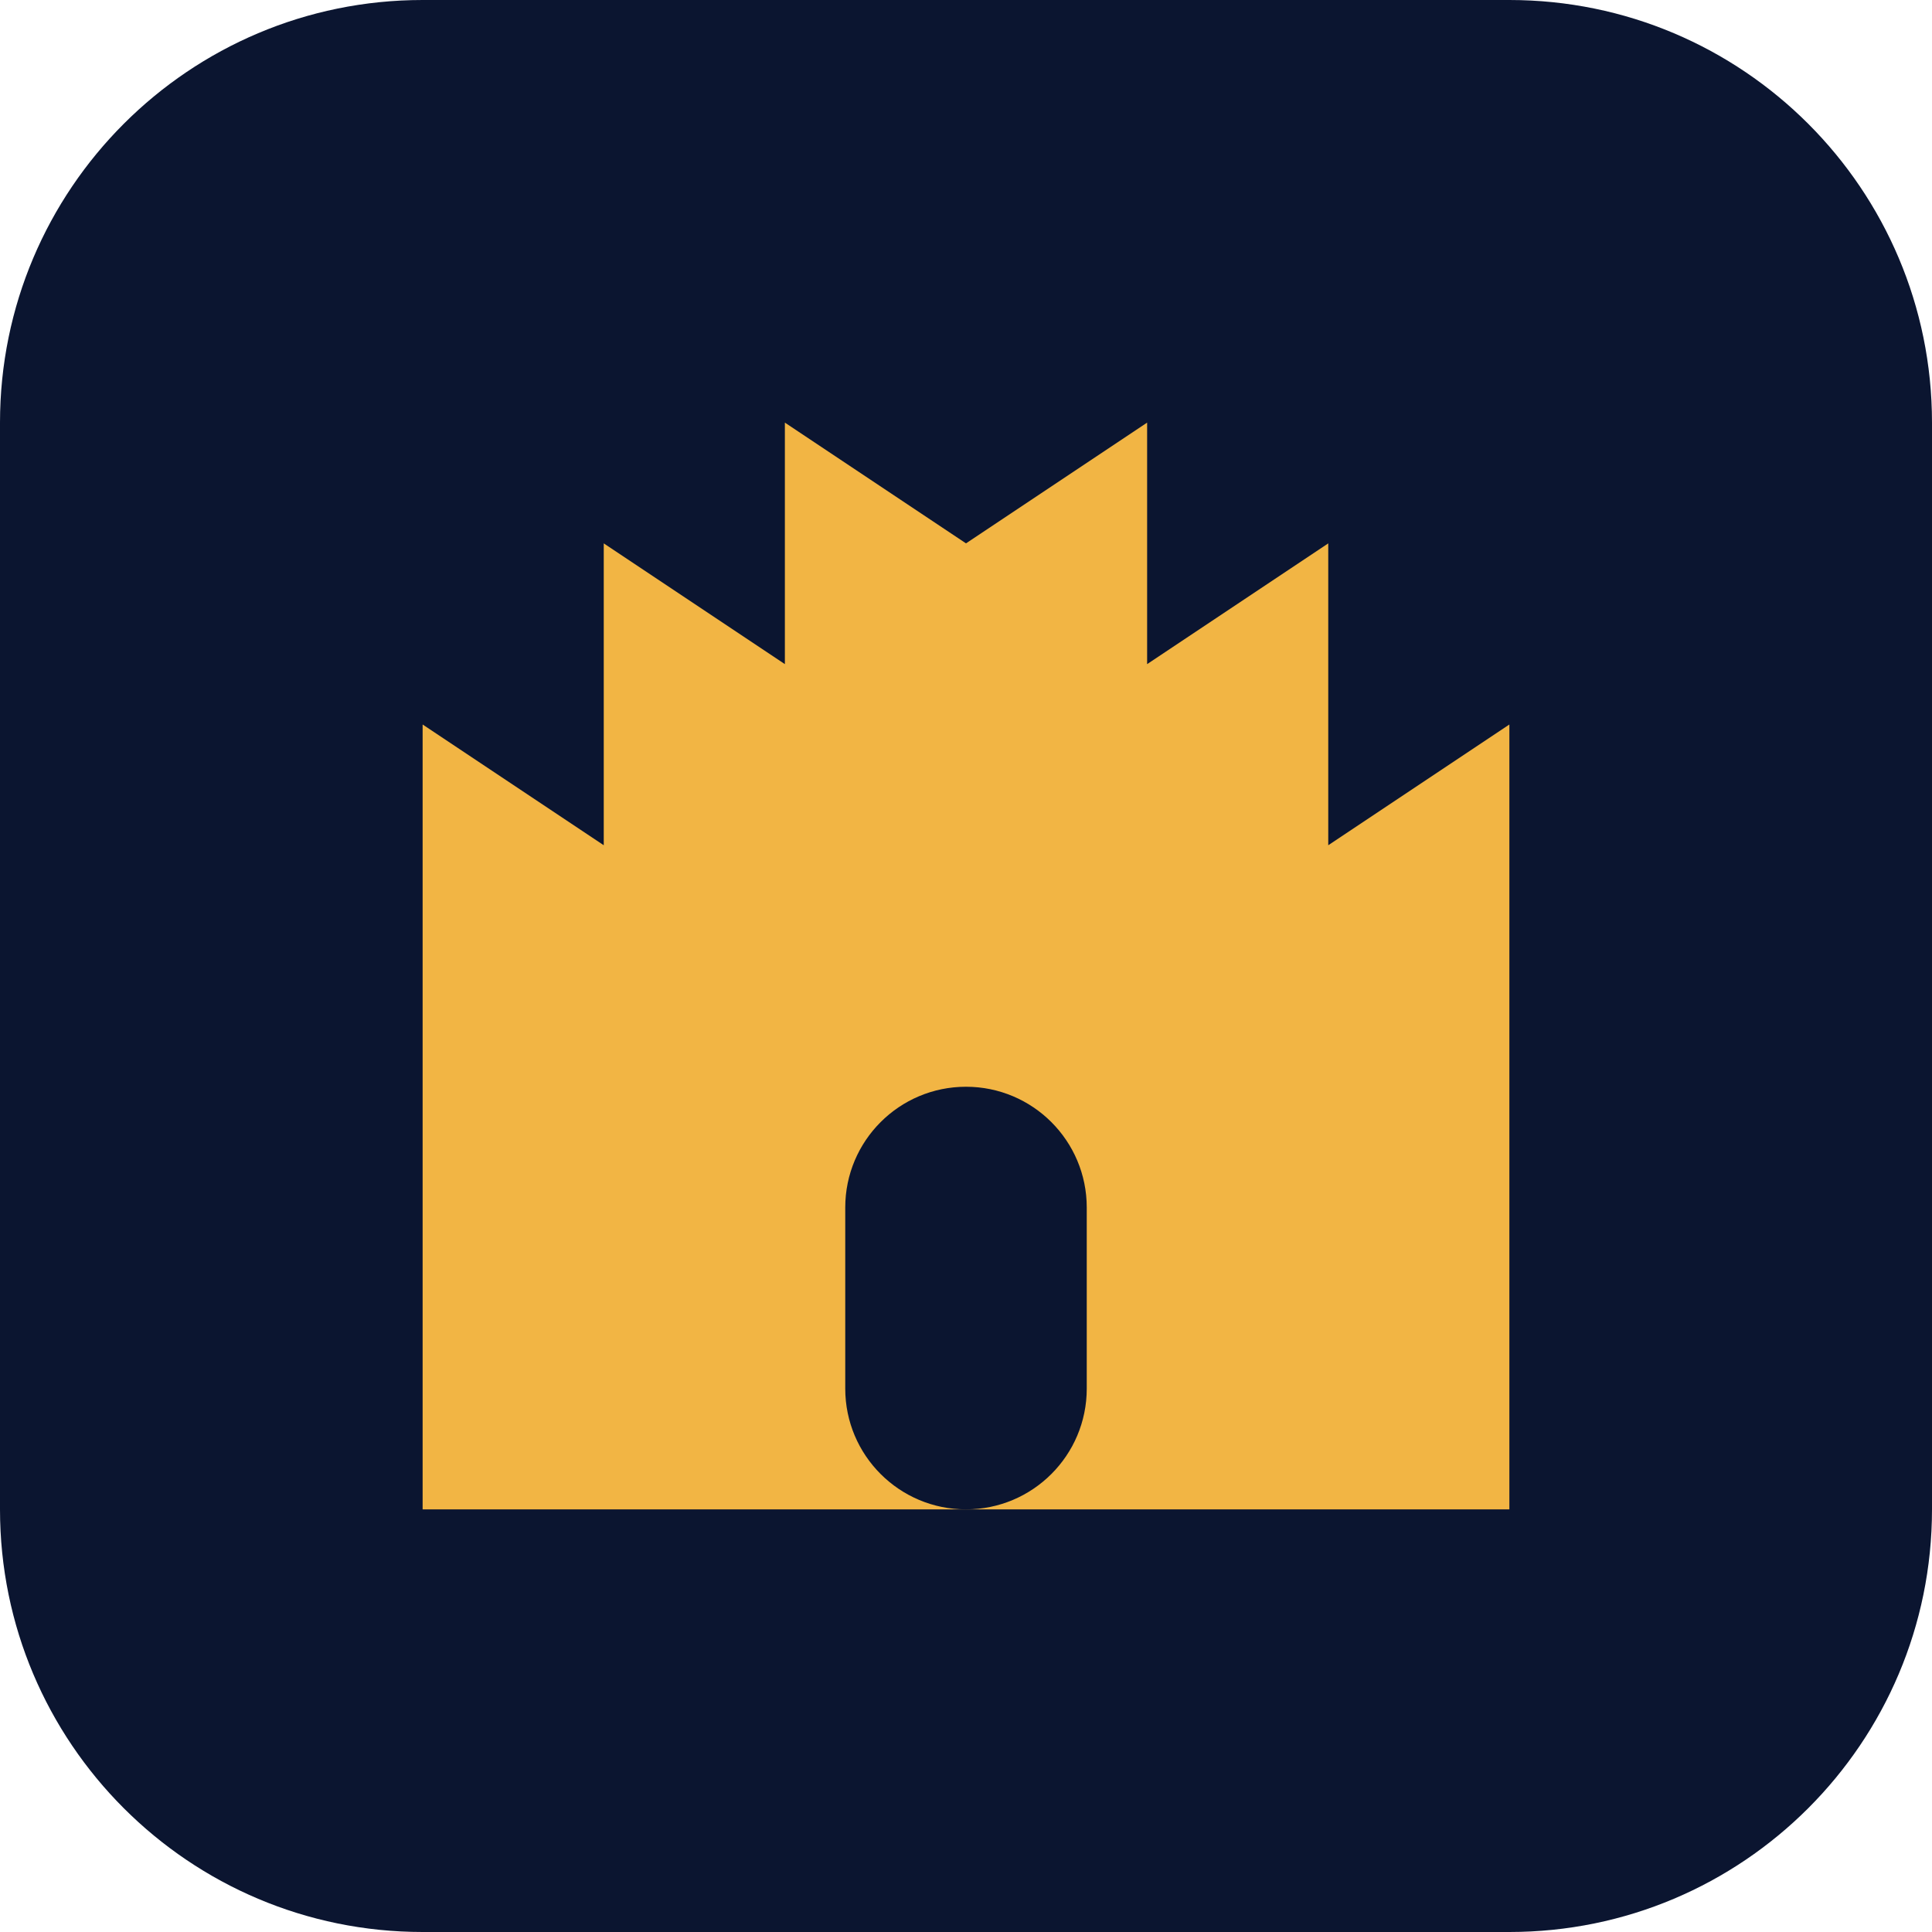
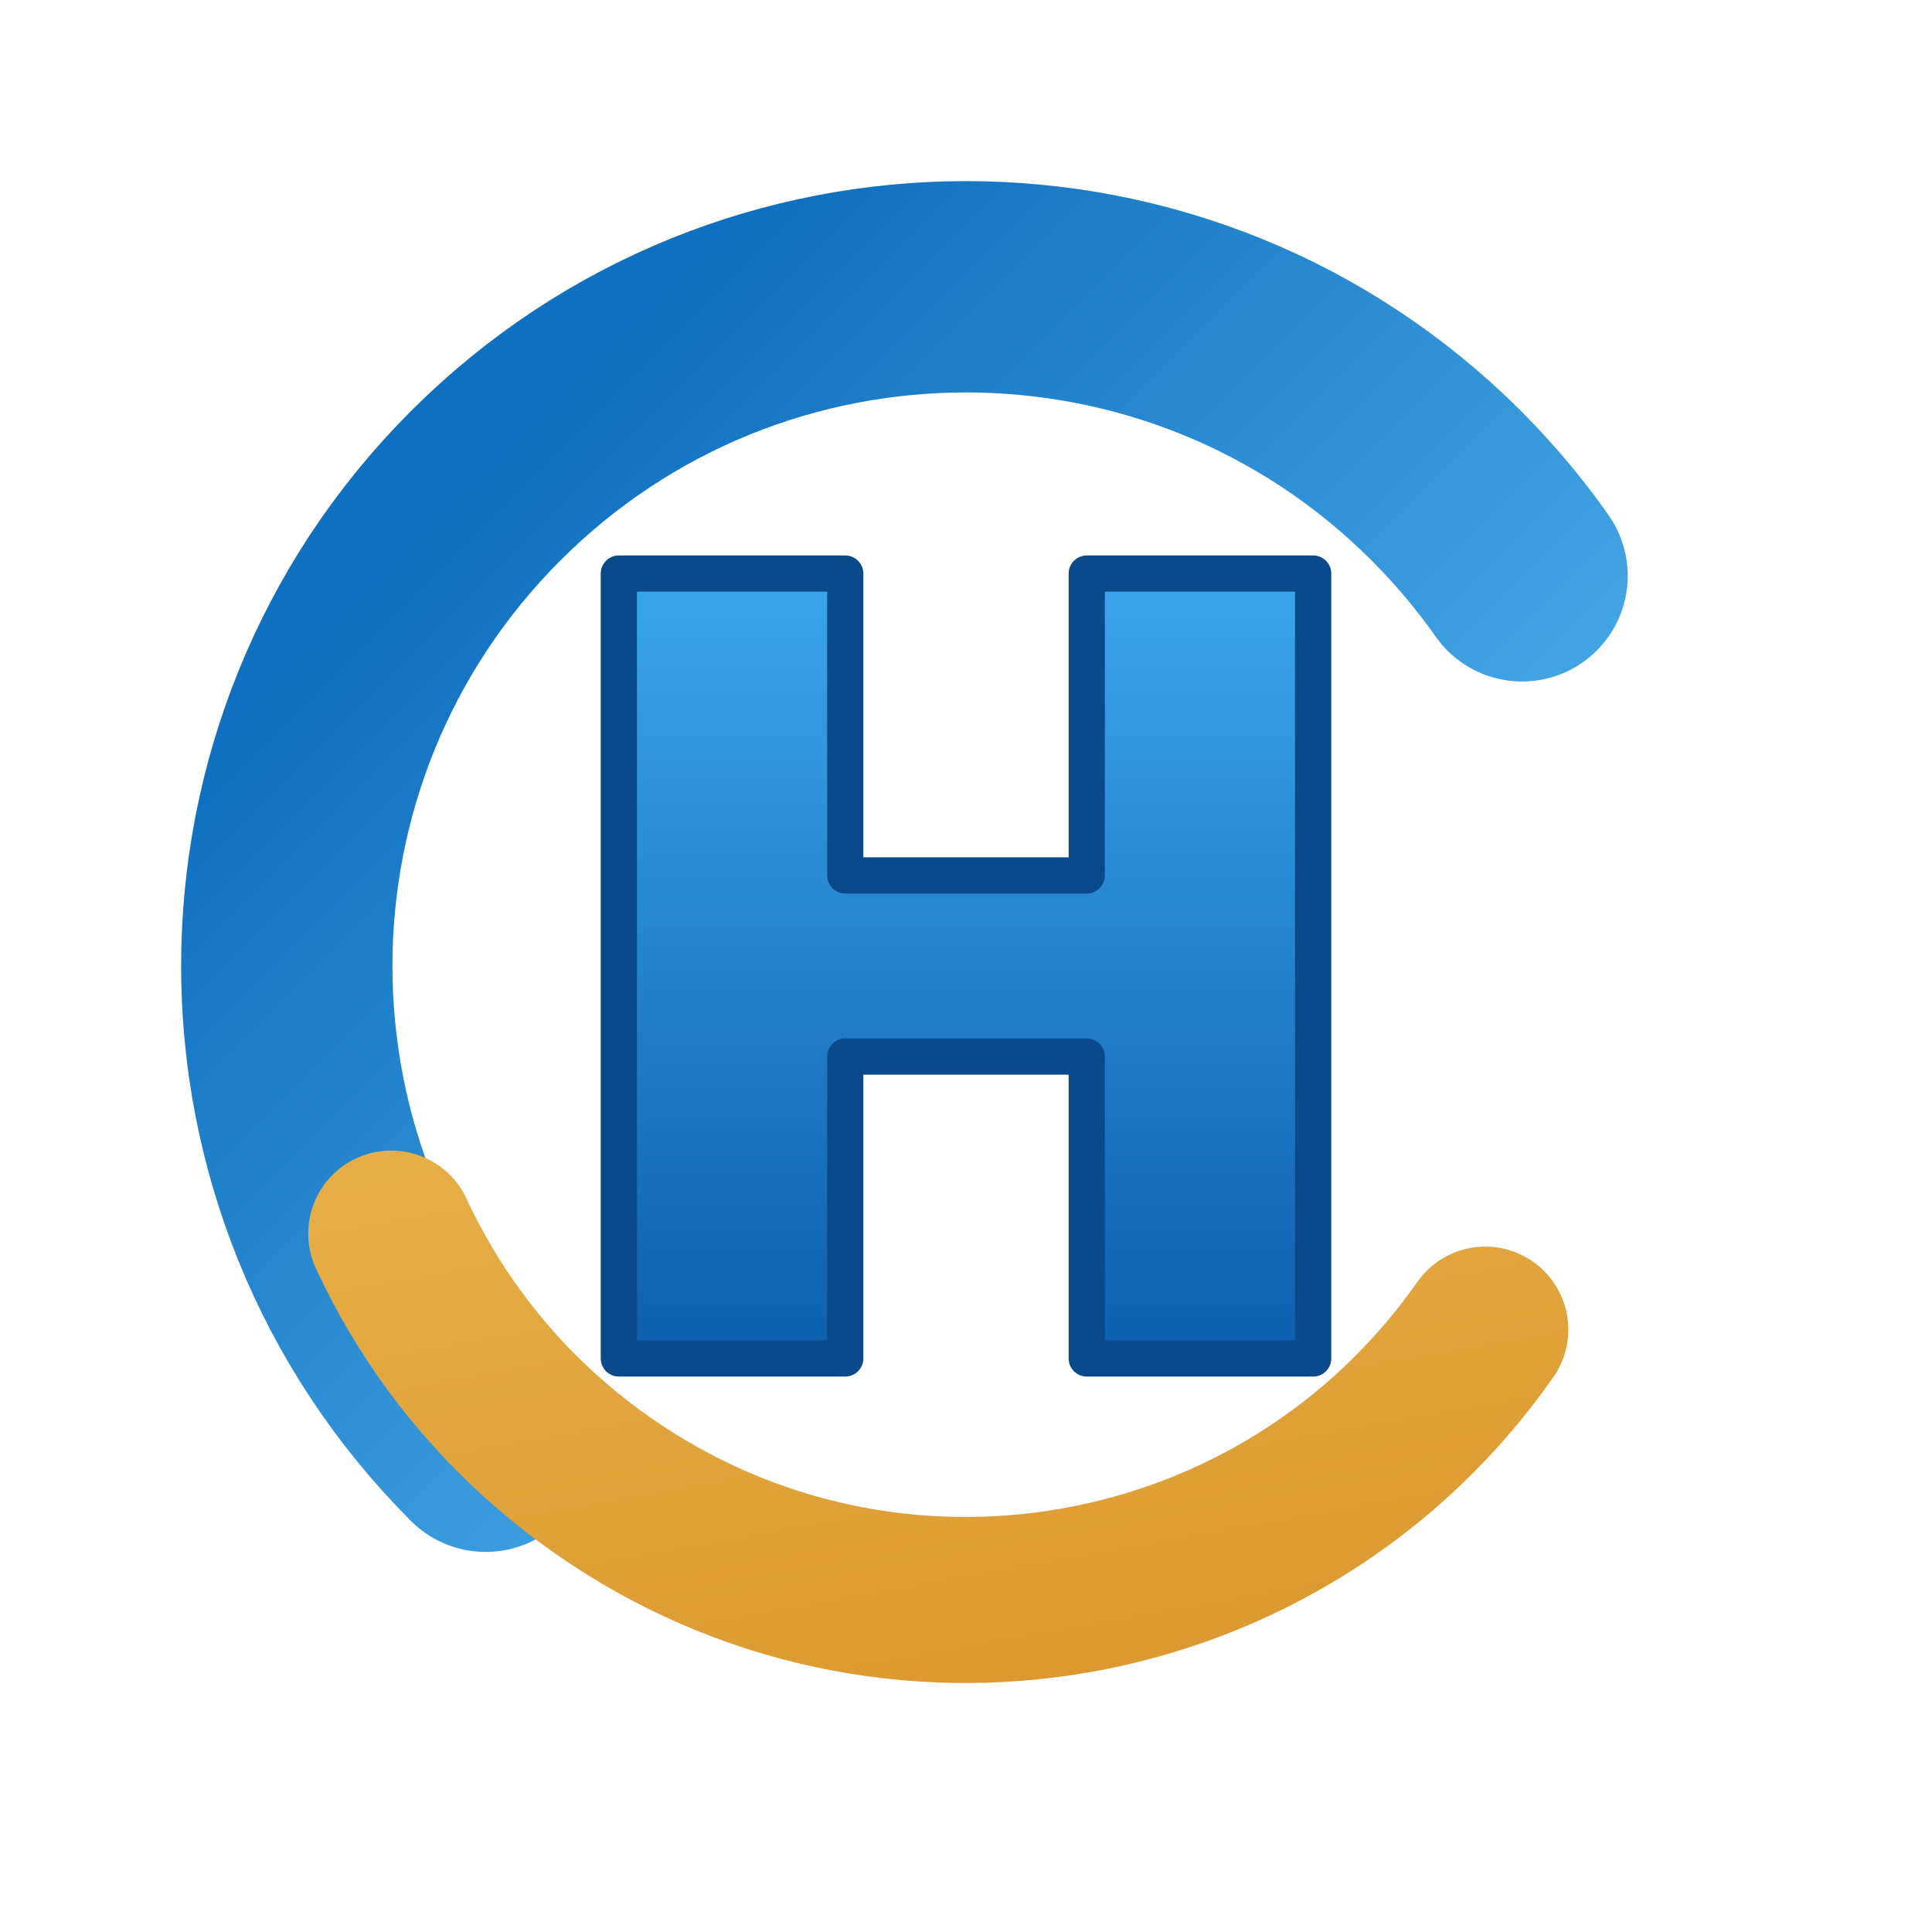
- <svg xmlns="http://www.w3.org/2000/svg" viewBox="0 0 32 32">
-   <rect width="32" height="32" rx="7" fill="#0b1530" />
-   <path d="M7 25V12l3 2V9l3 2V7l3 2 3-2v4l3-2v5l3-2v13z" fill="#f2b544" />
-   <rect x="14" y="18" width="4" height="7" rx="2" fill="#0b1530" />
+ <svg xmlns="http://www.w3.org/2000/svg" viewBox="0 0 64 64" role="img" aria-label="Hipcastle Agency">
+   <defs>
+     <linearGradient id="b" x1="0" y1="0" x2="0" y2="1">
+       <stop offset="0" stop-color="#5cc0f5" />
+       <stop offset="1" stop-color="#0f6fc0" />
+     </linearGradient>
+     <linearGradient id="g" x1="0" y1="0" x2="1" y2="1">
+       <stop offset="0" stop-color="#f7cf6a" />
+       <stop offset="1" stop-color="#d9932a" />
+     </linearGradient>
+     <linearGradient id="h" x1="0" y1="0" x2="0" y2="1">
+       <stop offset="0" stop-color="#3aa6ec" />
+       <stop offset="1" stop-color="#0d5fae" />
+     </linearGradient>
+   </defs>
+   <circle cx="32" cy="32" r="22.5" fill="none" stroke="url(#b)" stroke-width="7" stroke-linecap="round" stroke-dasharray="74.6 200" transform="rotate(135 32 32)" />
+   <circle cx="32" cy="32" r="21" fill="none" stroke="url(#g)" stroke-width="5.5" stroke-linecap="round" stroke-dasharray="44 200" transform="rotate(35 32 32)" />
+   <path d="M20.5 19h7.5v10h8V19h7.5v26H36V35h-8v10h-7.5z" fill="url(#h)" stroke="#0a4a8a" stroke-width="1.2" stroke-linejoin="round" />
</svg>
